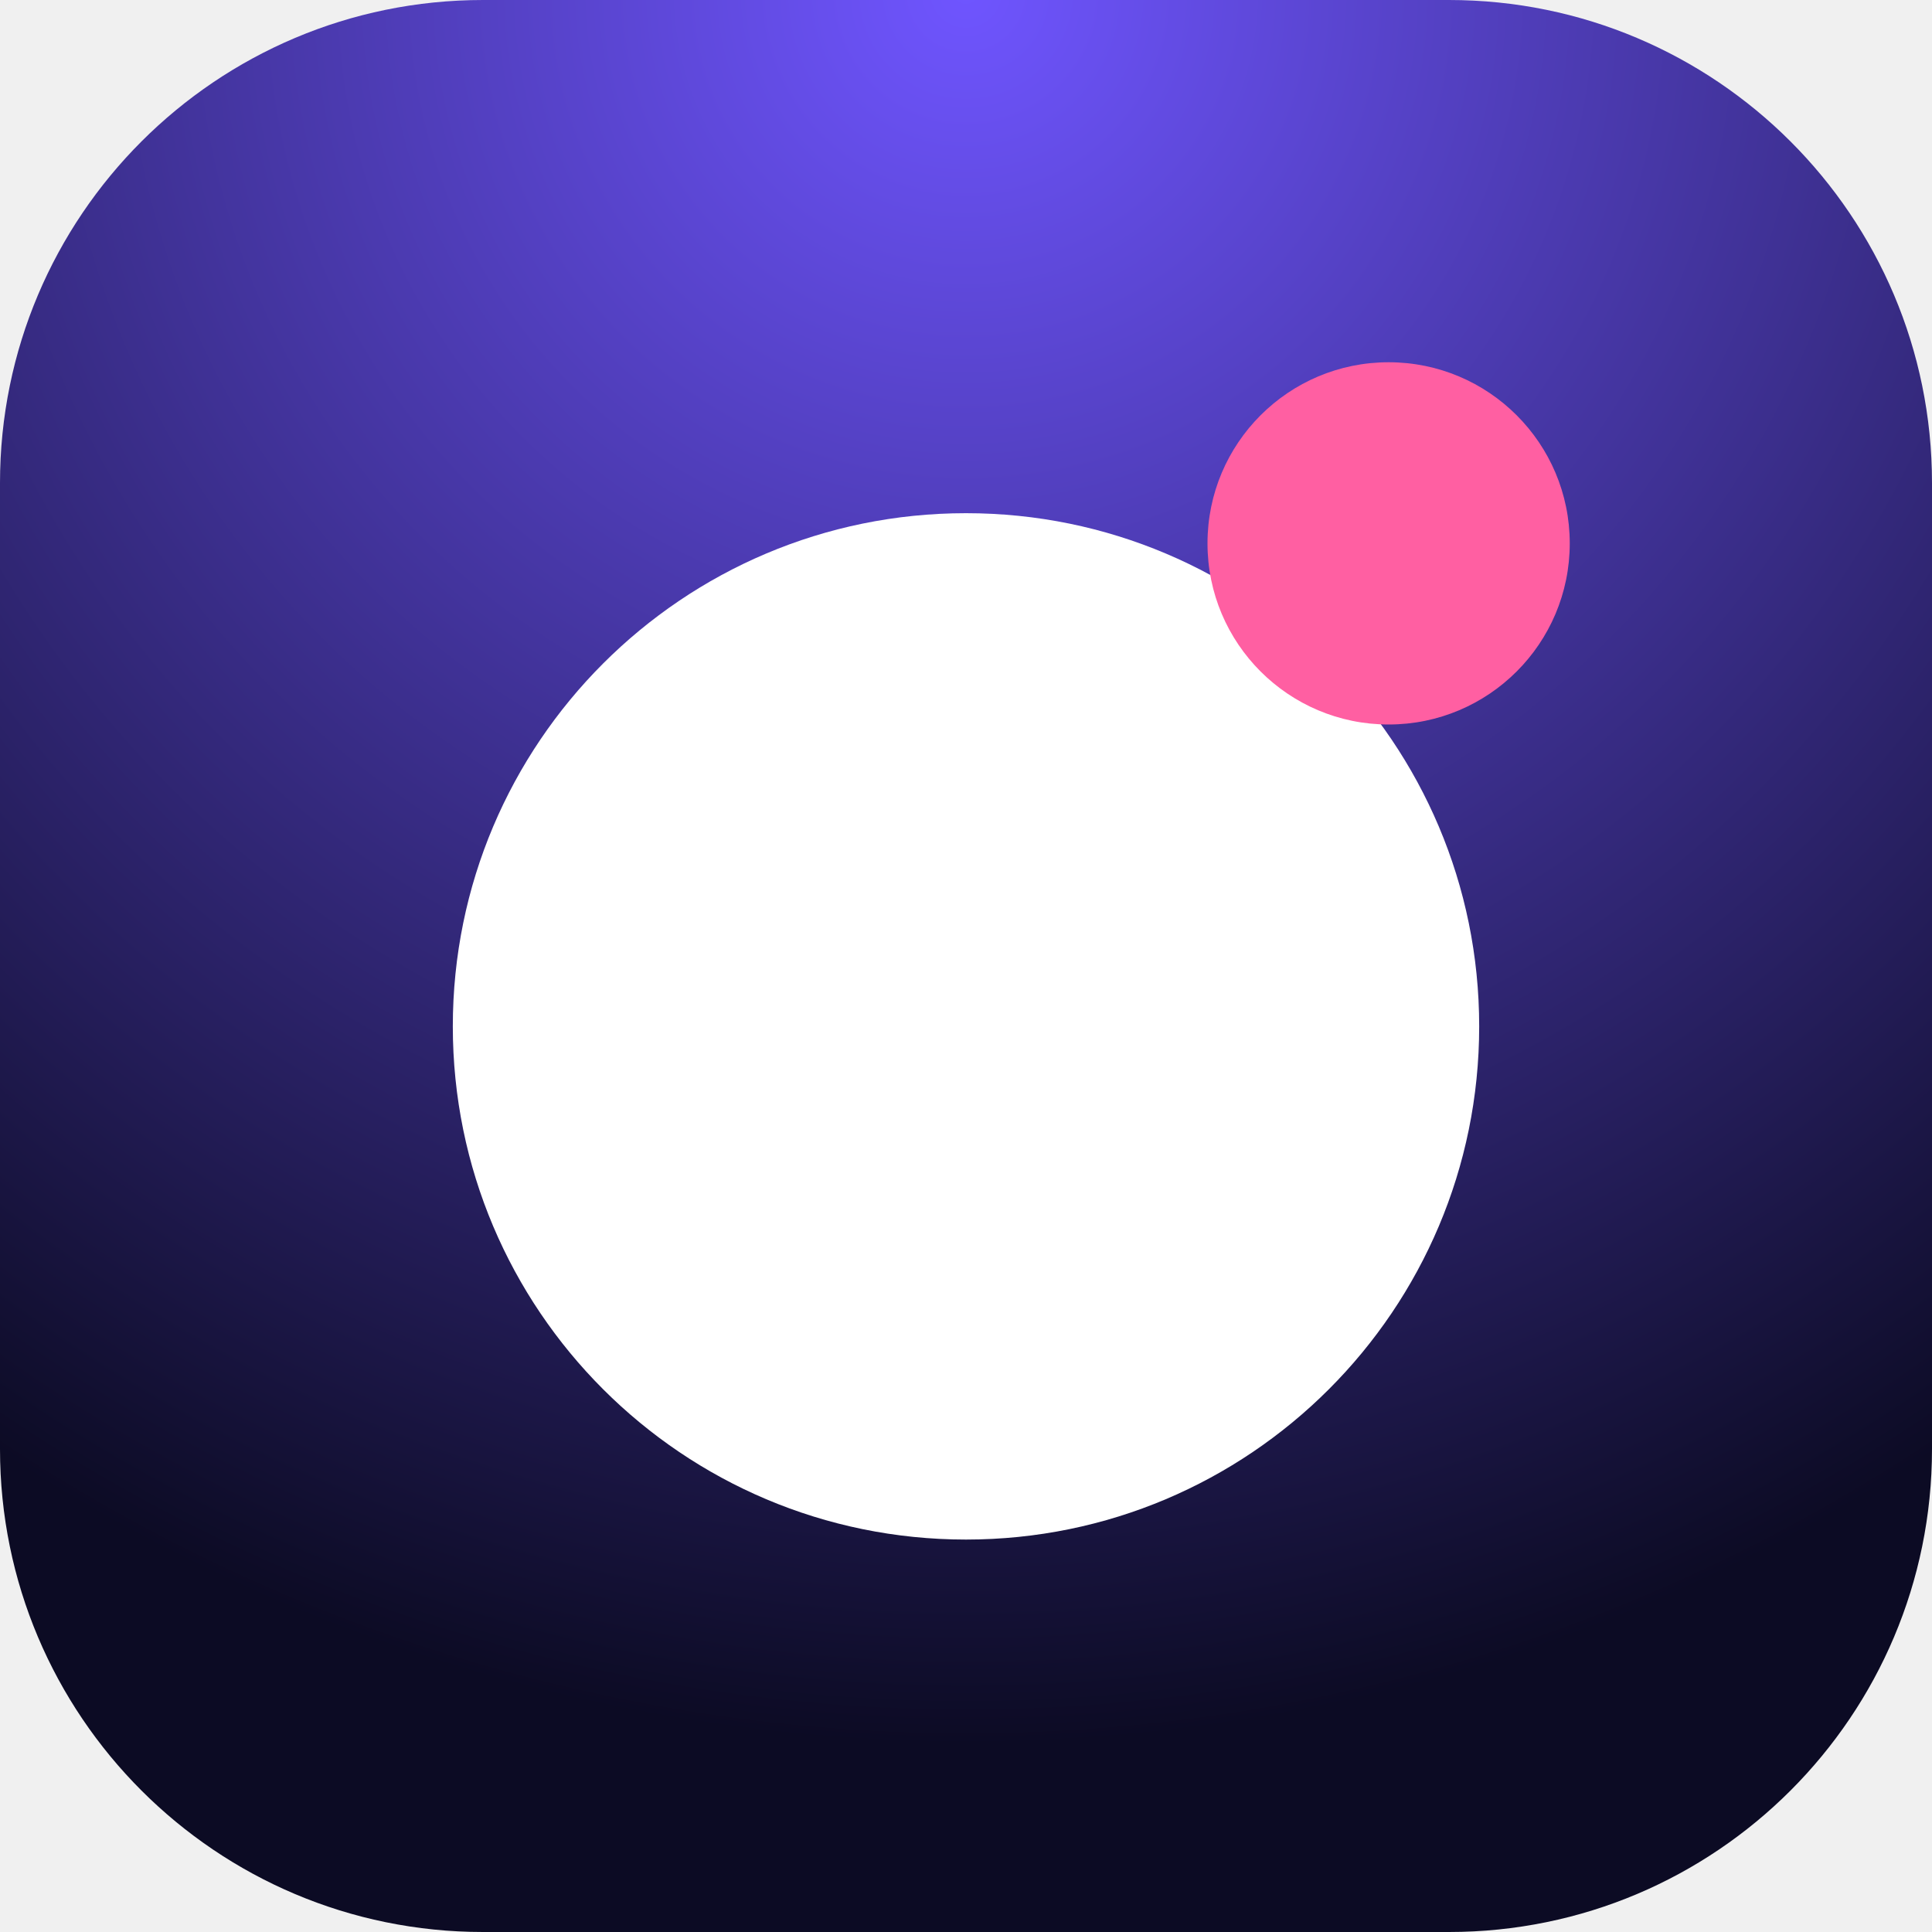
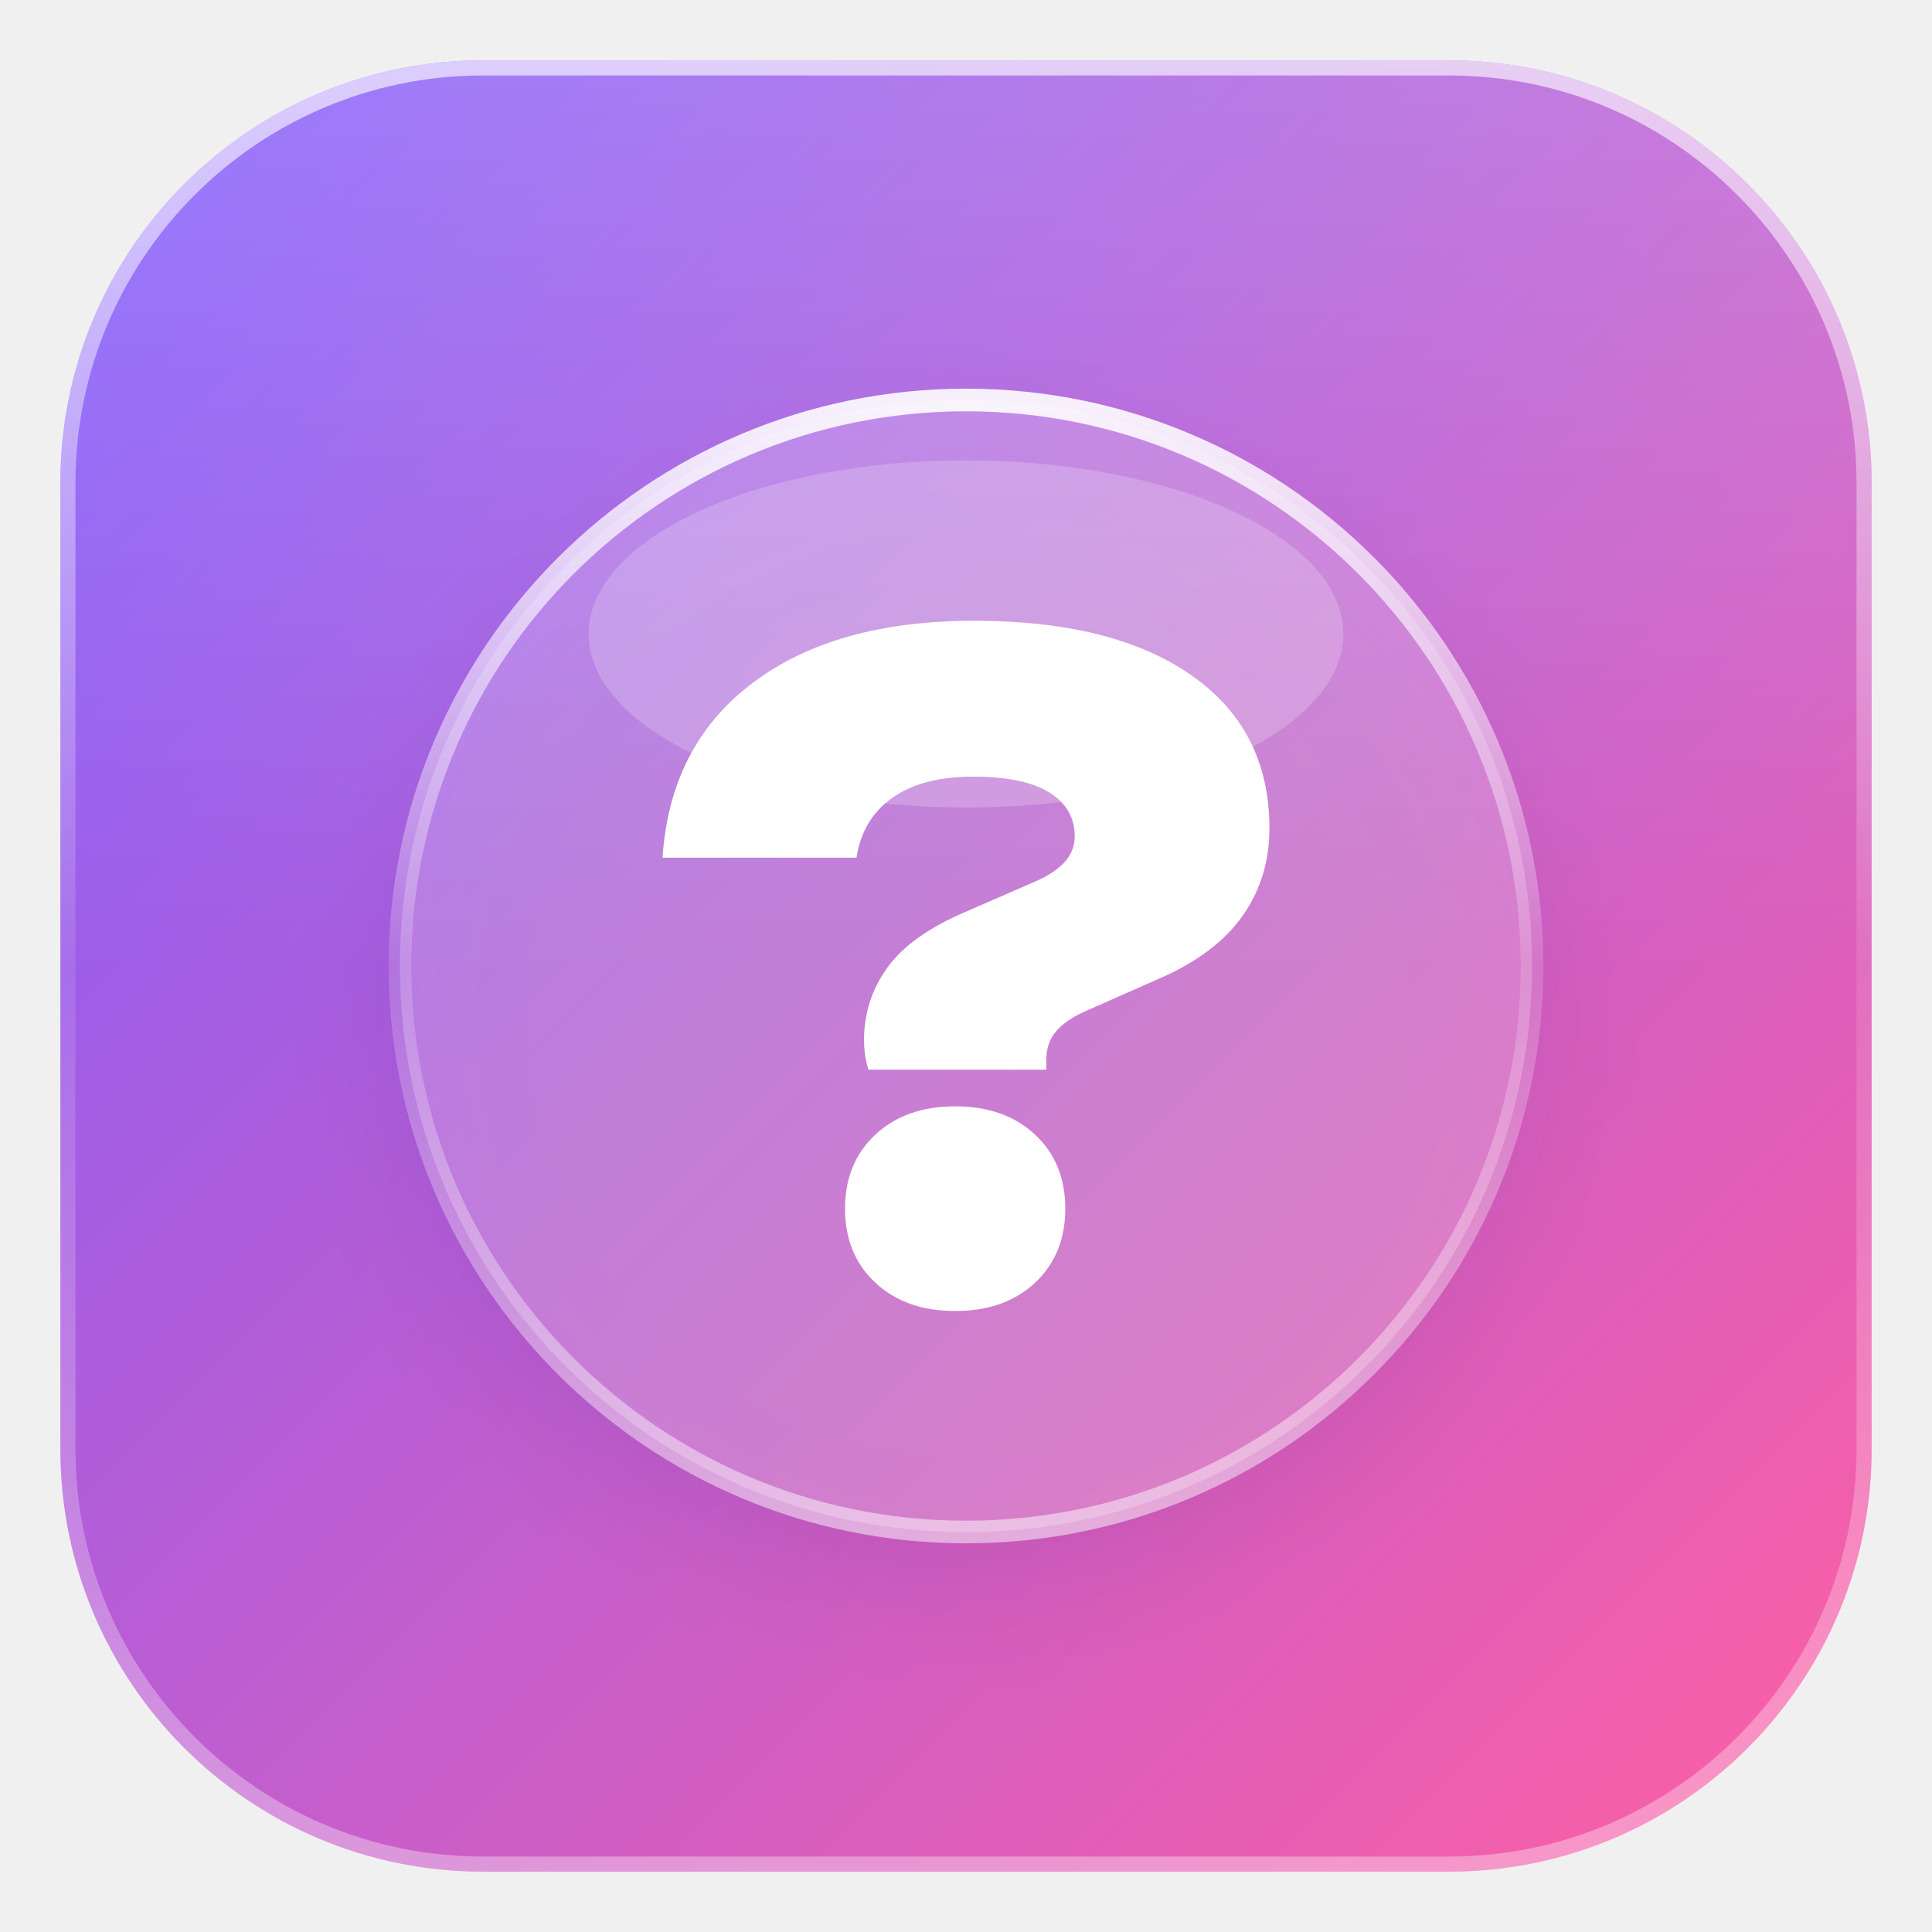
- <svg xmlns="http://www.w3.org/2000/svg" viewBox="0 0 64 64">
+ <svg xmlns="http://www.w3.org/2000/svg" viewBox="0 0 512 512">
  <defs>
-     <radialGradient id="g" cx="50%" cy="0%" r="90%">
-       <stop offset="0" stop-color="#6f55ff" />
-       <stop offset="1" stop-color="#0c0b24" />
-     </radialGradient>
+     <linearGradient id="vp" x1="0" y1="0" x2="1" y2="1">
+       <stop offset="0" stop-color="#7d5cff" />
+       <stop offset="1" stop-color="#ff5fa2" />
+     </linearGradient>
+     <linearGradient id="sheen" x1="0" y1="0" x2="0" y2="1">
+       <stop offset="0" stop-color="#fff" stop-opacity=".35" />
+       <stop offset=".5" stop-color="#fff" stop-opacity="0" />
+     </linearGradient>
+     <linearGradient id="rim" x1="0" y1="0" x2="0" y2="1">
+       <stop offset="0" stop-color="#fff" stop-opacity=".9" />
+       <stop offset=".5" stop-color="#fff" stop-opacity=".15" />
+       <stop offset="1" stop-color="#fff" stop-opacity=".5" />
+     </linearGradient>
+     <filter id="sh" x="-30%" y="-30%" width="160%" height="160%">
+       <feDropShadow dx="0" dy="14" stdDeviation="16" flood-color="#2a0b4a" flood-opacity=".45" />
+     </filter>
  </defs>
-   <rect width="64" height="64" rx="16" fill="url(#g)" />
-   <circle cx="32" cy="34" r="17" fill="#fff" />
-   <circle cx="46" cy="18" r="6" fill="#ff5fa2" />
+   <rect x="16" y="16" width="480" height="480" rx="112" fill="url(#vp)" />
+   <circle cx="256" cy="256" r="150" fill="#fff" fill-opacity=".18" filter="url(#sh)" />
+   <circle cx="256" cy="256" r="150" fill="none" stroke="url(#rim)" stroke-width="6" />
+   <ellipse cx="256" cy="168" rx="100" ry="46" fill="#fff" opacity=".2" />
+   <path transform="translate(172.1 344.8) scale(0.235 -0.235)" fill="#fff" d="M242 294Q242 339.4 268.2 375.899Q294.4 412.399 356.2 438.799L433.8 472.6Q456.8 482.4 468.2 495.1Q479.6 507.8 479.6 523.8Q479.6 555.801 450.9 573.601Q422.2 591.401 365.399 591.401Q307.199 591.401 273.599 567.301Q239.999 543.201 233.599 500H14.8Q23 626.2 115.9 696.7Q208.8 767.2 366.199 767.2Q522.999 767.2 611.099 705.8Q699.199 644.4 699.199 533.2Q699.199 477.6 669.199 434.8Q639.199 392 576.599 364.4L489.999 326.2Q468.999 316.6 458.299 303.9Q447.599 291.2 447.599 272.2V260.999H247Q244 270.399 243 278.799Q242 287.199 242 294ZM344.799 -11.2Q289 -11.2 254.8 20.7Q220.6 52.6 220.6 104.199Q220.6 155.799 254.8 187.699Q289 219.599 344.799 219.599Q400.799 219.599 434.899 187.699Q468.999 155.799 468.999 104.199Q468.999 52.6 434.899 20.7Q400.799 -11.2 344.799 -11.2Z" />
+   <rect x="16" y="16" width="480" height="480" rx="112" fill="url(#sheen)" opacity=".55" />
+   <rect x="18" y="18" width="476" height="476" rx="110" fill="none" stroke="url(#rim)" stroke-width="4" opacity=".7" />
</svg>
